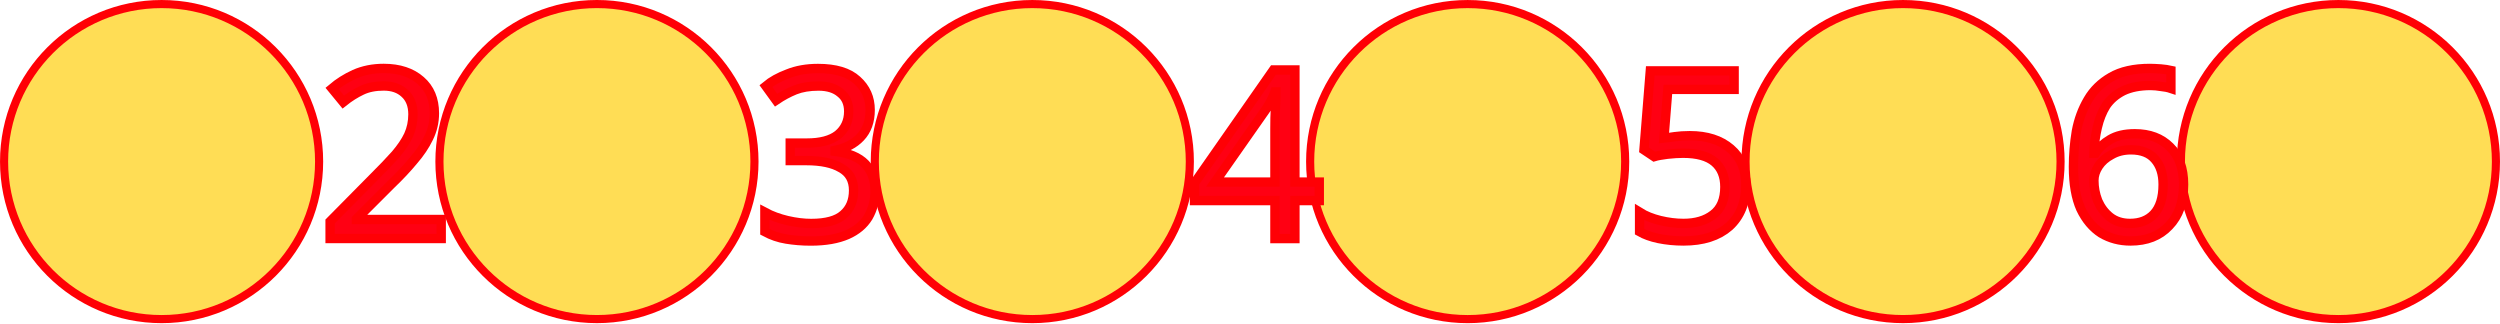
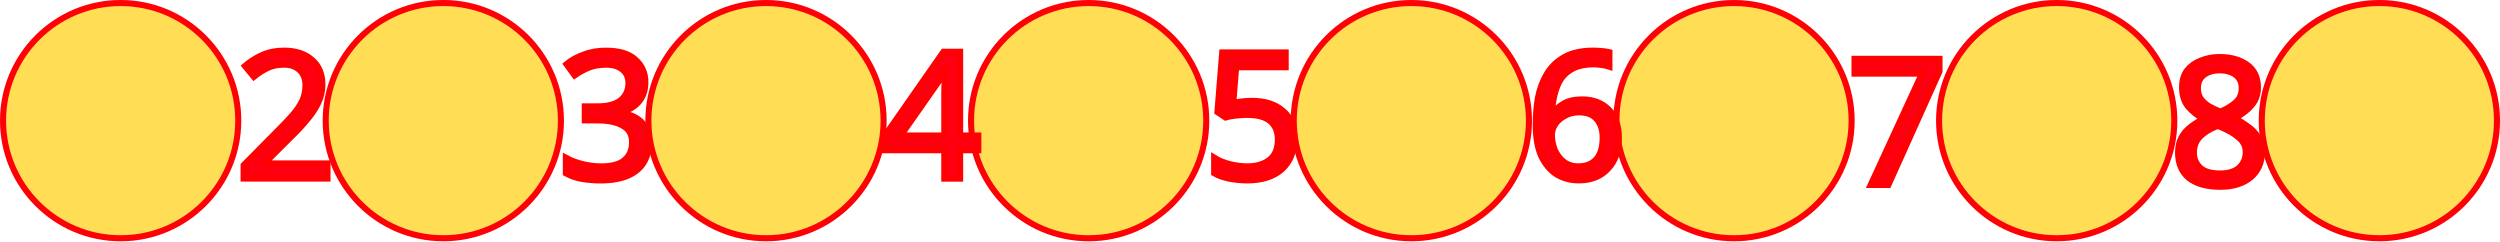
- <svg xmlns="http://www.w3.org/2000/svg" width="80.151mm" height="10.36mm" viewBox="0 0 80.151 10.36" version="1.1" id="svg1016">
+ <svg xmlns="http://www.w3.org/2000/svg" width="107.344mm" height="10.36mm" viewBox="0 0 107.344 10.36" version="1.1" id="svg1016">
  <defs id="defs1010" />
  <g id="layer1" transform="translate(-112.2095,-106.8203)">
    <g id="g947" transform="translate(70.72012,58.22053)">
      <circle r="5.05" cy="53.78" cx="46.67" id="path25-1" style="color:#000000;clip-rule:nonzero;display:inline;overflow:visible;visibility:visible;opacity:1;isolation:auto;mix-blend-mode:normal;color-interpolation:sRGB;color-interpolation-filters:linearRGB;solid-color:#000000;solid-opacity:1;fill:#ffdd55;fill-opacity:1;fill-rule:nonzero;stroke:#ff0005;stroke-width:0.26;stroke-linecap:butt;stroke-linejoin:miter;stroke-miterlimit:4;stroke-dasharray:none;stroke-dashoffset:0;stroke-opacity:1;marker:none;paint-order:fill markers stroke;color-rendering:auto;image-rendering:auto;shape-rendering:auto;text-rendering:auto;enable-background:accumulate" />
      <text id="text23-2" y="56.248" x="46.756" style="font-style:normal;font-variant:normal;font-weight:normal;font-stretch:normal;font-size:7.527px;line-height:125%;font-family:'Oxygen Mono';-inkscape-font-specification:'Oxygen Mono';text-align:center;letter-spacing:0px;word-spacing:0px;writing-mode:lr-tb;text-anchor:middle;fill:#ff0013;fill-opacity:1;stroke:#ff0005;stroke-width:0.3;stroke-linecap:butt;stroke-linejoin:miter;stroke-miterlimit:4;stroke-dasharray:none;stroke-opacity:1" xml:space="preserve">
        <tspan style="font-style:normal;font-variant:normal;font-weight:normal;font-stretch:normal;font-family:'Oxygen Mono';-inkscape-font-specification:'Oxygen Mono';text-align:center;text-anchor:middle;fill:#ff0013;fill-opacity:1;stroke:#ff0005;stroke-width:0.3;stroke-miterlimit:4;stroke-dasharray:none;stroke-opacity:1" y="56.248" x="46.756" id="tspan21-7">1</tspan>
      </text>
    </g>
-     <g id="g952" transform="translate(67.53092,58.05714)">
+     <g id="g952" transform="translate(67.42773,58.05714)">
      <circle r="5.05" cy="53.943" cx="63.817" id="path25-0" style="color:#000000;clip-rule:nonzero;display:inline;overflow:visible;visibility:visible;opacity:1;isolation:auto;mix-blend-mode:normal;color-interpolation:sRGB;color-interpolation-filters:linearRGB;solid-color:#000000;solid-opacity:1;fill:#ffdd55;fill-opacity:1;fill-rule:nonzero;stroke:#ff0005;stroke-width:0.26;stroke-linecap:butt;stroke-linejoin:miter;stroke-miterlimit:4;stroke-dasharray:none;stroke-dashoffset:0;stroke-opacity:1;marker:none;paint-order:fill markers stroke;color-rendering:auto;image-rendering:auto;shape-rendering:auto;text-rendering:auto;enable-background:accumulate" />
      <text id="text23-9" y="56.411" x="63.903" style="font-style:normal;font-variant:normal;font-weight:normal;font-stretch:normal;font-size:7.527px;line-height:125%;font-family:'Oxygen Mono';-inkscape-font-specification:'Oxygen Mono';text-align:center;letter-spacing:0px;word-spacing:0px;writing-mode:lr-tb;text-anchor:middle;fill:#ff0013;fill-opacity:1;stroke:#ff0005;stroke-width:0.3;stroke-linecap:butt;stroke-linejoin:miter;stroke-miterlimit:4;stroke-dasharray:none;stroke-opacity:1" xml:space="preserve">
        <tspan style="font-style:normal;font-variant:normal;font-weight:normal;font-stretch:normal;font-family:'Oxygen Mono';-inkscape-font-specification:'Oxygen Mono';text-align:center;text-anchor:middle;fill:#ff0013;fill-opacity:1;stroke:#ff0005;stroke-width:0.3;stroke-miterlimit:4;stroke-dasharray:none;stroke-opacity:1" y="56.411" x="63.903" id="tspan21-3">2</tspan>
      </text>
    </g>
-     <g id="g961" transform="translate(68.35702,57.71157)">
+     <g id="g961" transform="translate(68.15064,57.71157)">
      <circle r="5.05" cy="54.289" cx="76.949" id="path25-6" style="color:#000000;clip-rule:nonzero;display:inline;overflow:visible;visibility:visible;opacity:1;isolation:auto;mix-blend-mode:normal;color-interpolation:sRGB;color-interpolation-filters:linearRGB;solid-color:#000000;solid-opacity:1;fill:#ffdd55;fill-opacity:1;fill-rule:nonzero;stroke:#ff0005;stroke-width:0.26;stroke-linecap:butt;stroke-linejoin:miter;stroke-miterlimit:4;stroke-dasharray:none;stroke-dashoffset:0;stroke-opacity:1;marker:none;paint-order:fill markers stroke;color-rendering:auto;image-rendering:auto;shape-rendering:auto;text-rendering:auto;enable-background:accumulate" />
      <text id="text23-0" y="56.757" x="77.035" style="font-style:normal;font-variant:normal;font-weight:normal;font-stretch:normal;font-size:7.527px;line-height:125%;font-family:'Oxygen Mono';-inkscape-font-specification:'Oxygen Mono';text-align:center;letter-spacing:0px;word-spacing:0px;writing-mode:lr-tb;text-anchor:middle;fill:#ff0013;fill-opacity:1;stroke:#ff0005;stroke-width:0.3;stroke-linecap:butt;stroke-linejoin:miter;stroke-miterlimit:4;stroke-dasharray:none;stroke-opacity:1" xml:space="preserve">
        <tspan style="font-style:normal;font-variant:normal;font-weight:normal;font-stretch:normal;font-family:'Oxygen Mono';-inkscape-font-specification:'Oxygen Mono';text-align:center;text-anchor:middle;fill:#ff0013;fill-opacity:1;stroke:#ff0005;stroke-width:0.3;stroke-miterlimit:4;stroke-dasharray:none;stroke-opacity:1" y="56.757" x="77.035" id="tspan21-6">3</tspan>
      </text>
    </g>
-     <g id="g966" transform="translate(66.99446,57.25079)">
+     <g id="g966" transform="translate(66.6849,57.25079)">
      <circle r="5.05" cy="54.75" cx="92.269" id="path25-2" style="color:#000000;clip-rule:nonzero;display:inline;overflow:visible;visibility:visible;opacity:1;isolation:auto;mix-blend-mode:normal;color-interpolation:sRGB;color-interpolation-filters:linearRGB;solid-color:#000000;solid-opacity:1;fill:#ffdd55;fill-opacity:1;fill-rule:nonzero;stroke:#ff0005;stroke-width:0.26;stroke-linecap:butt;stroke-linejoin:miter;stroke-miterlimit:4;stroke-dasharray:none;stroke-dashoffset:0;stroke-opacity:1;marker:none;paint-order:fill markers stroke;color-rendering:auto;image-rendering:auto;shape-rendering:auto;text-rendering:auto;enable-background:accumulate" />
      <text id="text23-6" y="57.218" x="92.356" style="font-style:normal;font-variant:normal;font-weight:normal;font-stretch:normal;font-size:7.527px;line-height:125%;font-family:'Oxygen Mono';-inkscape-font-specification:'Oxygen Mono';text-align:center;letter-spacing:0px;word-spacing:0px;writing-mode:lr-tb;text-anchor:middle;fill:#ff0013;fill-opacity:1;stroke:#ff0005;stroke-width:0.3;stroke-linecap:butt;stroke-linejoin:miter;stroke-miterlimit:4;stroke-dasharray:none;stroke-opacity:1" xml:space="preserve">
        <tspan style="font-style:normal;font-variant:normal;font-weight:normal;font-stretch:normal;font-family:'Oxygen Mono';-inkscape-font-specification:'Oxygen Mono';text-align:center;text-anchor:middle;fill:#ff0013;fill-opacity:1;stroke:#ff0005;stroke-width:0.3;stroke-miterlimit:4;stroke-dasharray:none;stroke-opacity:1" y="57.218" x="92.356" id="tspan21-1">4</tspan>
      </text>
    </g>
-     <g id="g971" transform="translate(74.73211,57.59637)">
+     <g id="g971" transform="translate(74.31937,57.59637)">
      <circle r="5.05" cy="54.404" cx="98.49" id="path25-8" style="color:#000000;clip-rule:nonzero;display:inline;overflow:visible;visibility:visible;opacity:1;isolation:auto;mix-blend-mode:normal;color-interpolation:sRGB;color-interpolation-filters:linearRGB;solid-color:#000000;solid-opacity:1;fill:#ffdd55;fill-opacity:1;fill-rule:nonzero;stroke:#ff0005;stroke-width:0.26;stroke-linecap:butt;stroke-linejoin:miter;stroke-miterlimit:4;stroke-dasharray:none;stroke-dashoffset:0;stroke-opacity:1;marker:none;paint-order:fill markers stroke;color-rendering:auto;image-rendering:auto;shape-rendering:auto;text-rendering:auto;enable-background:accumulate" />
      <text id="text23-7" y="56.872" x="98.576" style="font-style:normal;font-variant:normal;font-weight:normal;font-stretch:normal;font-size:7.527px;line-height:125%;font-family:'Oxygen Mono';-inkscape-font-specification:'Oxygen Mono';text-align:center;letter-spacing:0px;word-spacing:0px;writing-mode:lr-tb;text-anchor:middle;fill:#ff0013;fill-opacity:1;stroke:#ff0005;stroke-width:0.3;stroke-linecap:butt;stroke-linejoin:miter;stroke-miterlimit:4;stroke-dasharray:none;stroke-opacity:1" xml:space="preserve">
        <tspan style="font-style:normal;font-variant:normal;font-weight:normal;font-stretch:normal;font-family:'Oxygen Mono';-inkscape-font-specification:'Oxygen Mono';text-align:center;text-anchor:middle;fill:#ff0013;fill-opacity:1;stroke:#ff0005;stroke-width:0.3;stroke-miterlimit:4;stroke-dasharray:none;stroke-opacity:1" y="56.872" x="98.576" id="tspan21-9">5</tspan>
      </text>
    </g>
-     <g id="g976" transform="translate(70.72014,57.1356)">
+     <g id="g976" transform="translate(70.20421,57.1356)">
      <circle r="5.05" cy="54.865" cx="116.46" id="path25-20" style="color:#000000;clip-rule:nonzero;display:inline;overflow:visible;visibility:visible;opacity:1;isolation:auto;mix-blend-mode:normal;color-interpolation:sRGB;color-interpolation-filters:linearRGB;solid-color:#000000;solid-opacity:1;fill:#ffdd55;fill-opacity:1;fill-rule:nonzero;stroke:#ff0005;stroke-width:0.26;stroke-linecap:butt;stroke-linejoin:miter;stroke-miterlimit:4;stroke-dasharray:none;stroke-dashoffset:0;stroke-opacity:1;marker:none;paint-order:fill markers stroke;color-rendering:auto;image-rendering:auto;shape-rendering:auto;text-rendering:auto;enable-background:accumulate" />
      <text id="text23-23" y="57.333" x="116.546" style="font-style:normal;font-variant:normal;font-weight:normal;font-stretch:normal;font-size:7.527px;line-height:125%;font-family:'Oxygen Mono';-inkscape-font-specification:'Oxygen Mono';text-align:center;letter-spacing:0px;word-spacing:0px;writing-mode:lr-tb;text-anchor:middle;fill:#ff0013;fill-opacity:1;stroke:#ff0005;stroke-width:0.3;stroke-linecap:butt;stroke-linejoin:miter;stroke-miterlimit:4;stroke-dasharray:none;stroke-opacity:1" xml:space="preserve">
        <tspan style="font-style:normal;font-variant:normal;font-weight:normal;font-stretch:normal;font-family:'Oxygen Mono';-inkscape-font-specification:'Oxygen Mono';text-align:center;text-anchor:middle;fill:#ff0013;fill-opacity:1;stroke:#ff0005;stroke-width:0.3;stroke-miterlimit:4;stroke-dasharray:none;stroke-opacity:1" y="57.333" x="116.546" id="tspan21-75">6</tspan>
      </text>
    </g>
+     <g id="g56" transform="translate(-0.8297913)">
+       <circle style="color:#000000;clip-rule:nonzero;display:inline;overflow:visible;visibility:visible;opacity:1;isolation:auto;mix-blend-mode:normal;color-interpolation:sRGB;color-interpolation-filters:linearRGB;solid-color:#000000;solid-opacity:1;fill:#ffdd55;fill-opacity:1;fill-rule:nonzero;stroke:#ff0005;stroke-width:0.26;stroke-linecap:butt;stroke-linejoin:miter;stroke-miterlimit:4;stroke-dasharray:none;stroke-dashoffset:0;stroke-opacity:1;marker:none;paint-order:fill markers stroke;color-rendering:auto;image-rendering:auto;shape-rendering:auto;text-rendering:auto;enable-background:accumulate" id="circle31" cx="201.349" cy="112" r="5.05" />
+       <text xml:space="preserve" style="font-style:normal;font-variant:normal;font-weight:normal;font-stretch:normal;font-size:7.527px;line-height:125%;font-family:'Oxygen Mono';-inkscape-font-specification:'Oxygen Mono';text-align:center;letter-spacing:0px;word-spacing:0px;writing-mode:lr-tb;text-anchor:middle;fill:#ff0013;fill-opacity:1;stroke:#ff0005;stroke-width:0.3;stroke-linecap:butt;stroke-linejoin:miter;stroke-miterlimit:4;stroke-dasharray:none;stroke-opacity:1" x="201.363" y="114.744" id="text35">
+         <tspan id="tspan33" x="201.363" y="114.744" style="font-style:normal;font-variant:normal;font-weight:normal;font-stretch:normal;font-family:'Oxygen Mono';-inkscape-font-specification:'Oxygen Mono';text-align:center;text-anchor:middle;fill:#ff0013;fill-opacity:1;stroke:#ff0005;stroke-width:0.3;stroke-miterlimit:4;stroke-dasharray:none;stroke-opacity:1">7</tspan>
+       </text>
+     </g>
+     <g id="g61" transform="translate(1.0775973e-5)">
+       <circle r="5.05" cy="112" cx="214.374" id="circle39" style="color:#000000;clip-rule:nonzero;display:inline;overflow:visible;visibility:visible;opacity:1;isolation:auto;mix-blend-mode:normal;color-interpolation:sRGB;color-interpolation-filters:linearRGB;solid-color:#000000;solid-opacity:1;fill:#ffdd55;fill-opacity:1;fill-rule:nonzero;stroke:#ff0005;stroke-width:0.26;stroke-linecap:butt;stroke-linejoin:miter;stroke-miterlimit:4;stroke-dasharray:none;stroke-dashoffset:0;stroke-opacity:1;marker:none;paint-order:fill markers stroke;color-rendering:auto;image-rendering:auto;shape-rendering:auto;text-rendering:auto;enable-background:accumulate" />
+       <text id="text43" y="114.741" x="214.377" style="font-style:normal;font-variant:normal;font-weight:normal;font-stretch:normal;font-size:7.527px;line-height:125%;font-family:'Oxygen Mono';-inkscape-font-specification:'Oxygen Mono';text-align:center;letter-spacing:0px;word-spacing:0px;writing-mode:lr-tb;text-anchor:middle;fill:#ff0013;fill-opacity:1;stroke:#ff0005;stroke-width:0.3;stroke-linecap:butt;stroke-linejoin:miter;stroke-miterlimit:4;stroke-dasharray:none;stroke-opacity:1" xml:space="preserve">
+         <tspan style="font-style:normal;font-variant:normal;font-weight:normal;font-stretch:normal;font-family:'Oxygen Mono';-inkscape-font-specification:'Oxygen Mono';text-align:center;text-anchor:middle;fill:#ff0013;fill-opacity:1;stroke:#ff0005;stroke-width:0.3;stroke-miterlimit:4;stroke-dasharray:none;stroke-opacity:1" y="114.741" x="214.377" id="tspan41">8</tspan>
+       </text>
+     </g>
  </g>
</svg>
